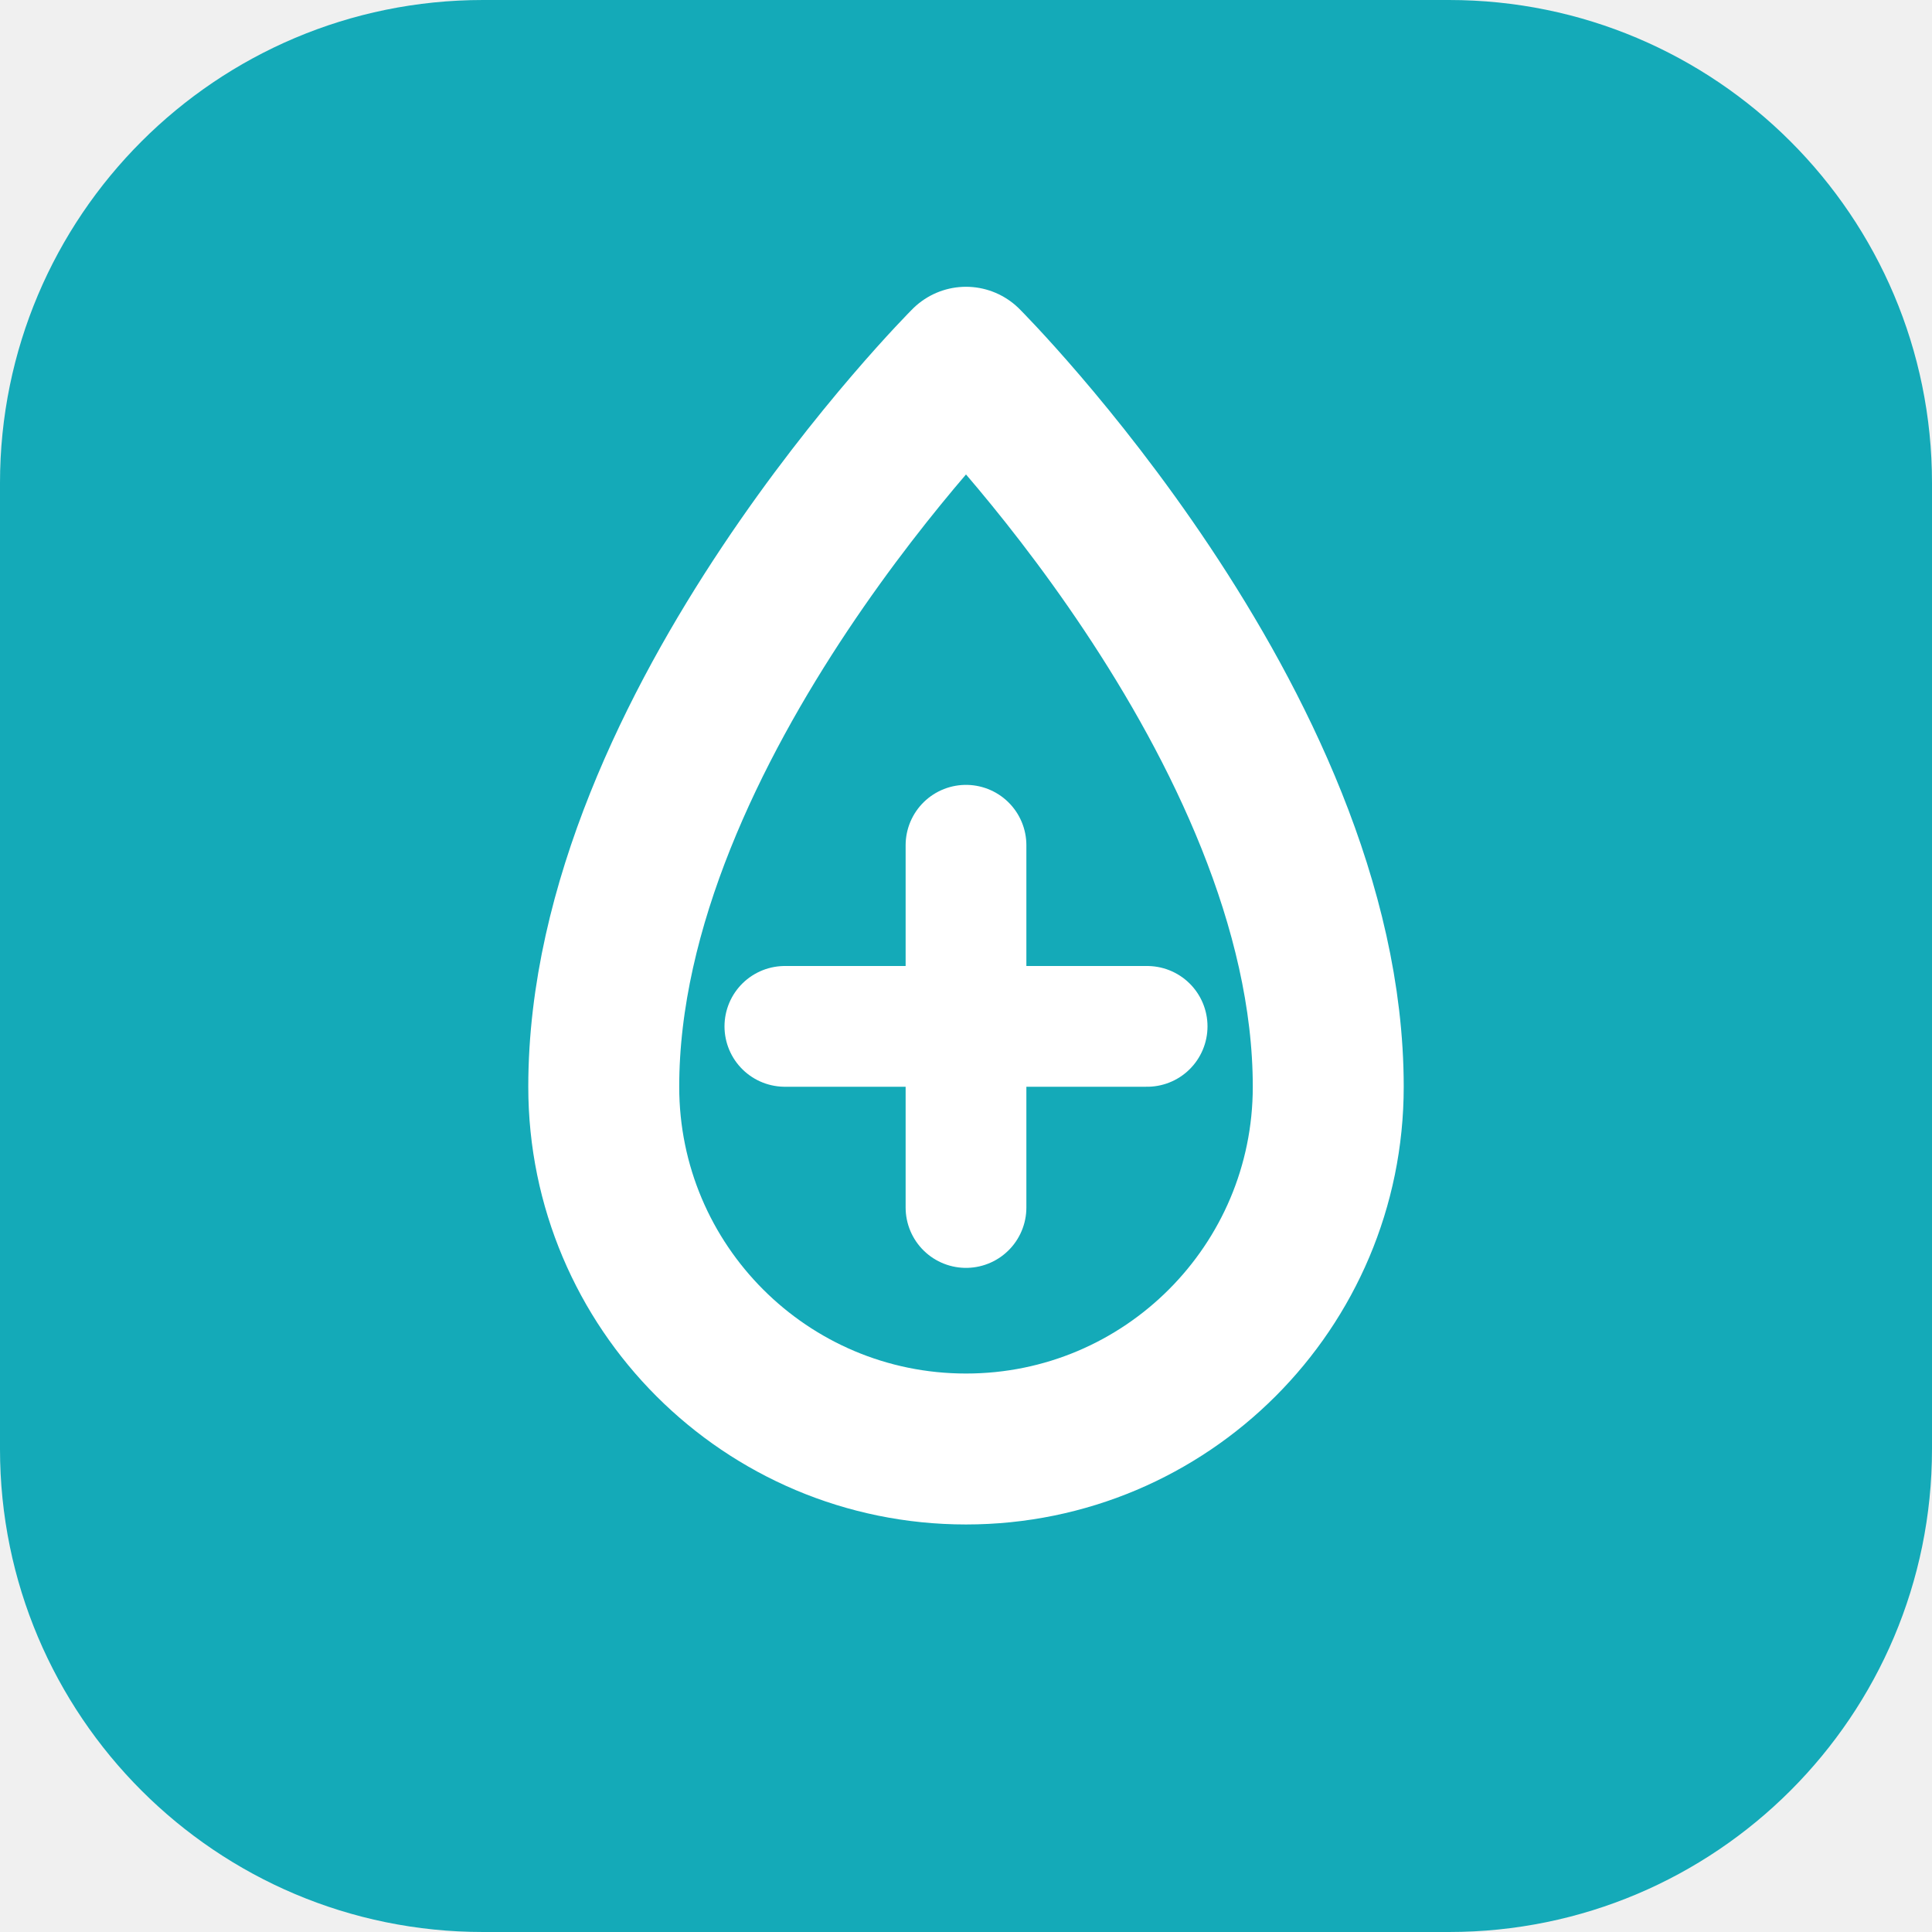
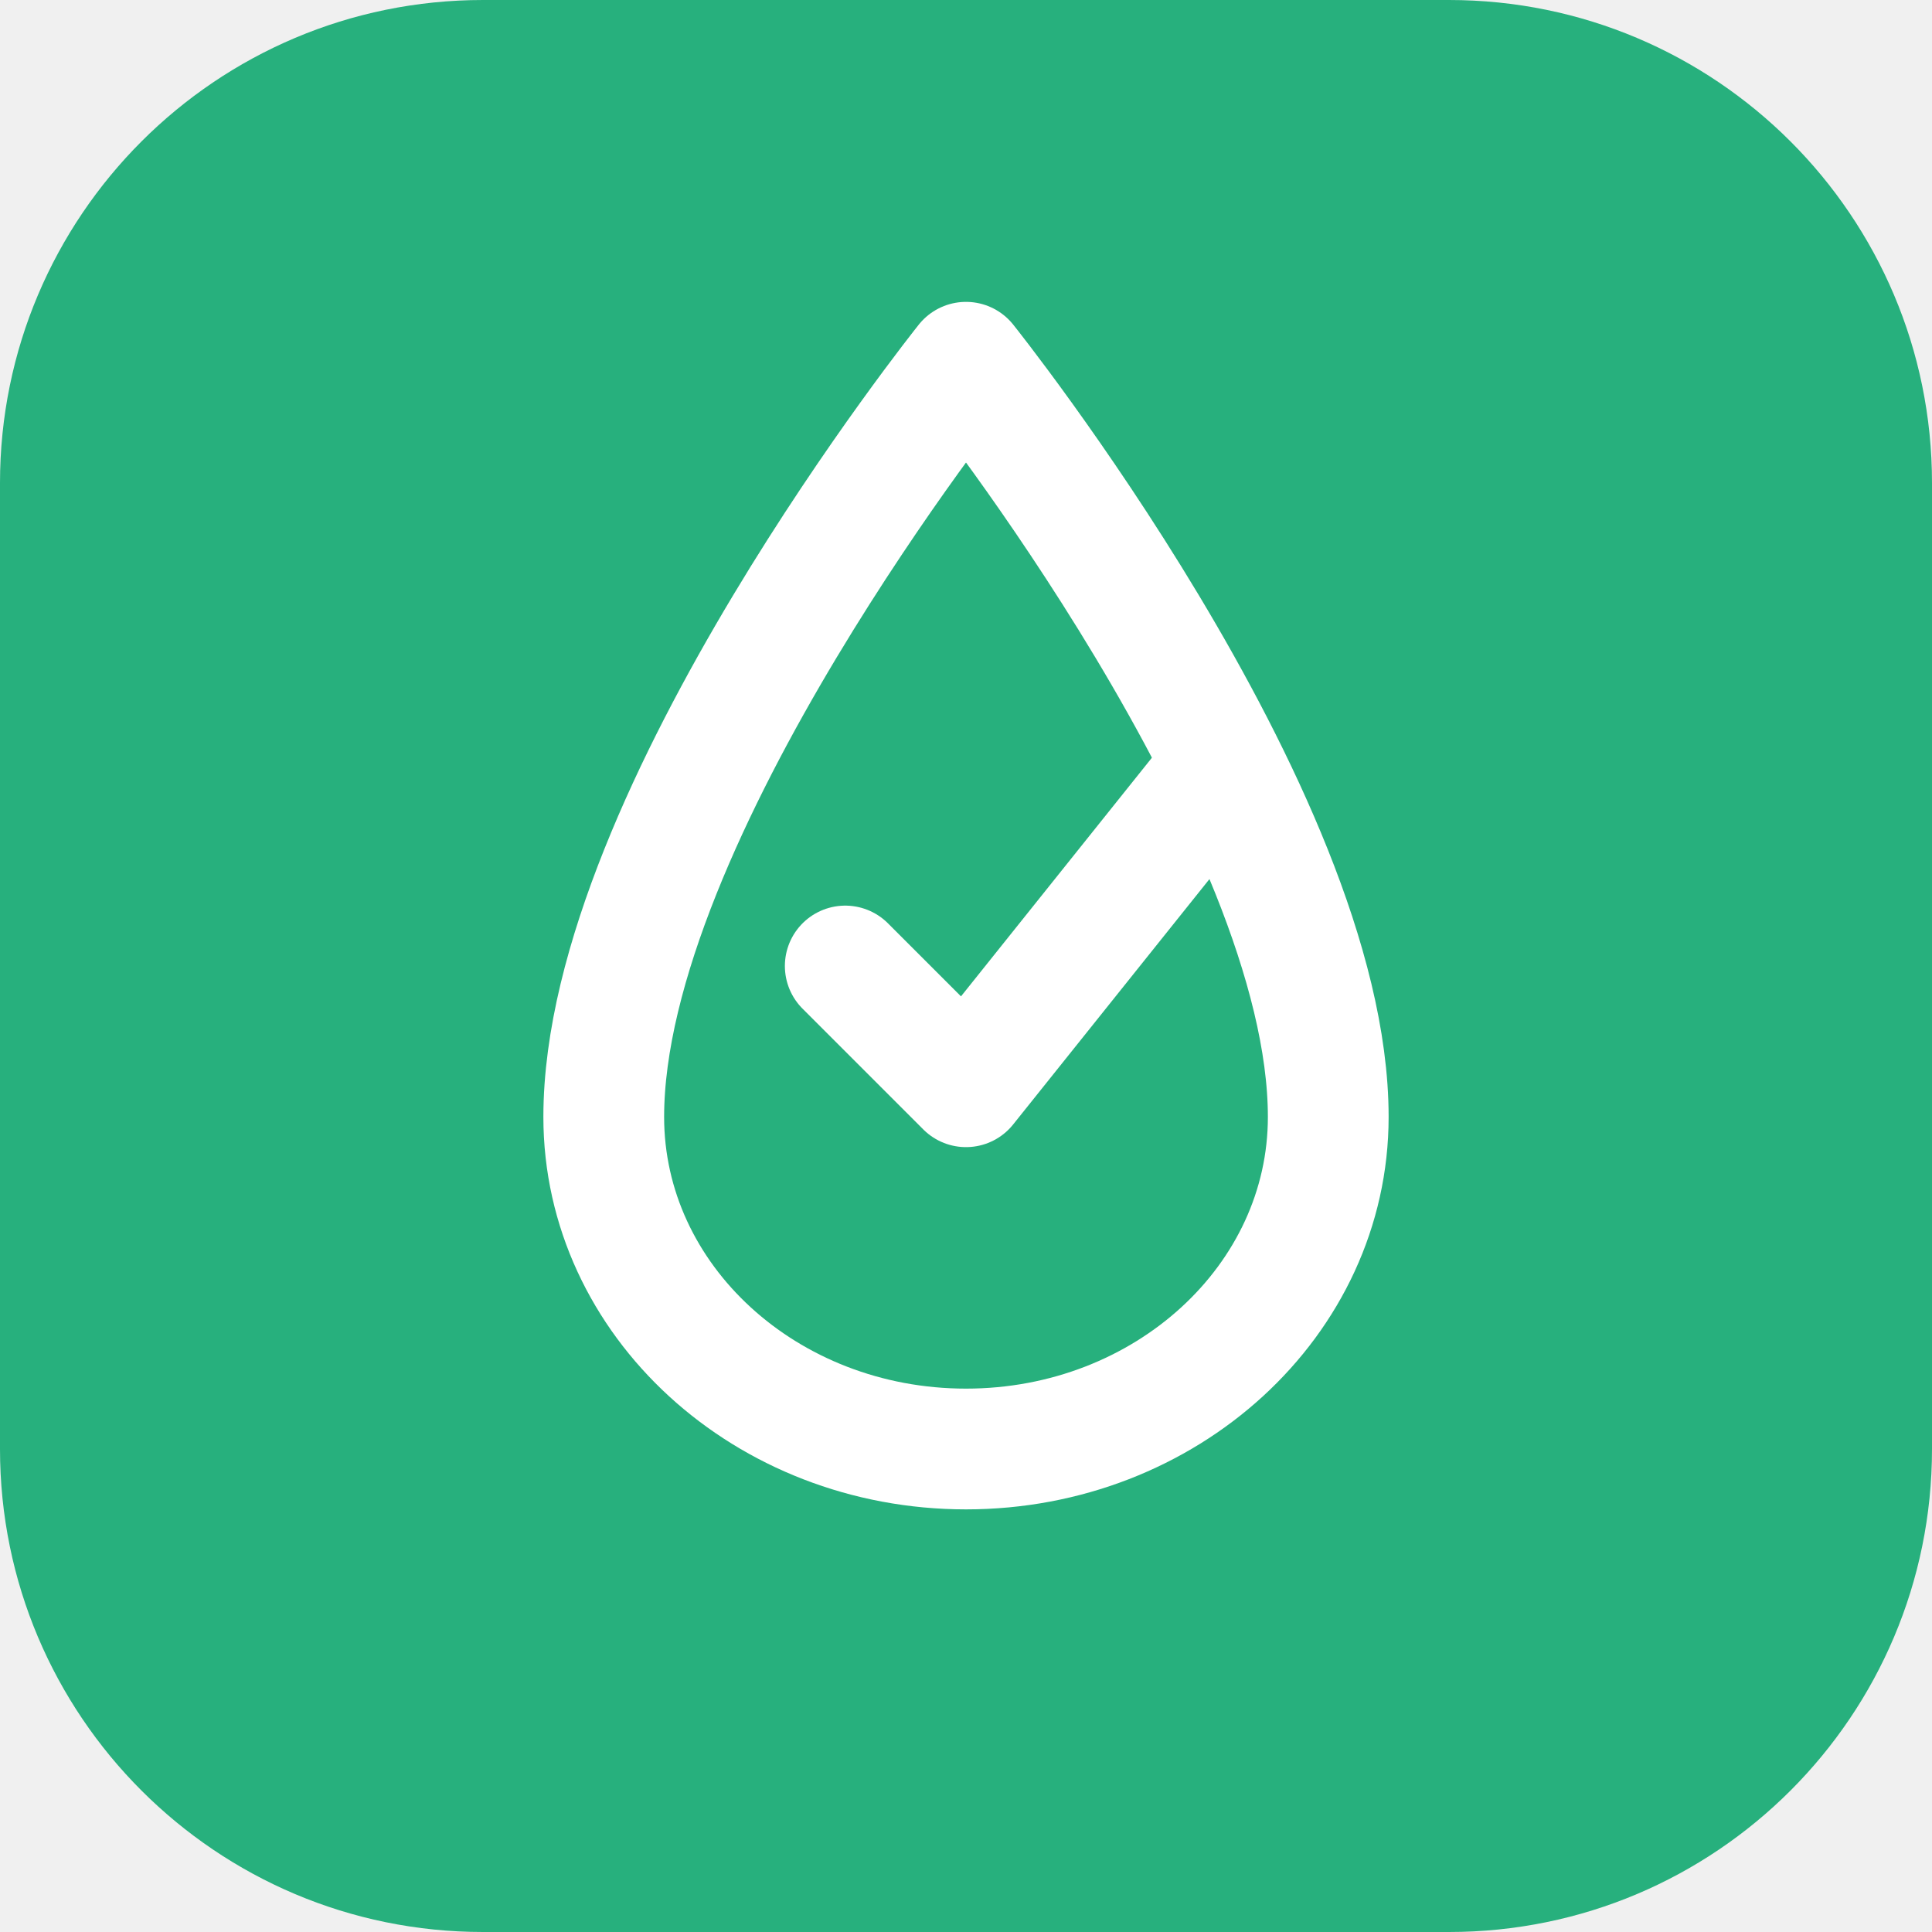
<svg xmlns="http://www.w3.org/2000/svg" viewBox="0 0 32 32">
-   <rect width="32" height="32" rx="8" fill="hsl(185, 80%, 40%)" />
-   <path d="M16 6C16 6 10 12 10 18C10 21.314 12.686 24 16 24C19.314 24 22 21.314 22 18C22 12 16 6 16 6Z" fill="none" stroke="white" stroke-width="2.5" stroke-linejoin="round" />
-   <path d="M16 14L16 20M13 17L19 17" stroke="white" stroke-width="2" stroke-linecap="round" />
+   <rect width="32" height="32" rx="8" fill="hsl(158, 64%, 42%)" />
+   <path d="M16 6C16 6 10 13.5 10 18.5C10 21.538 12.686 24 16 24C19.314 24 22 21.538 22 18.5C22 13.5 16 6 16 6Z" fill="none" stroke="white" stroke-width="2" stroke-linejoin="round" />
+   <path d="M14 16L16 18L20 13" fill="none" stroke="white" stroke-width="2" stroke-linecap="round" stroke-linejoin="round" />
</svg>
